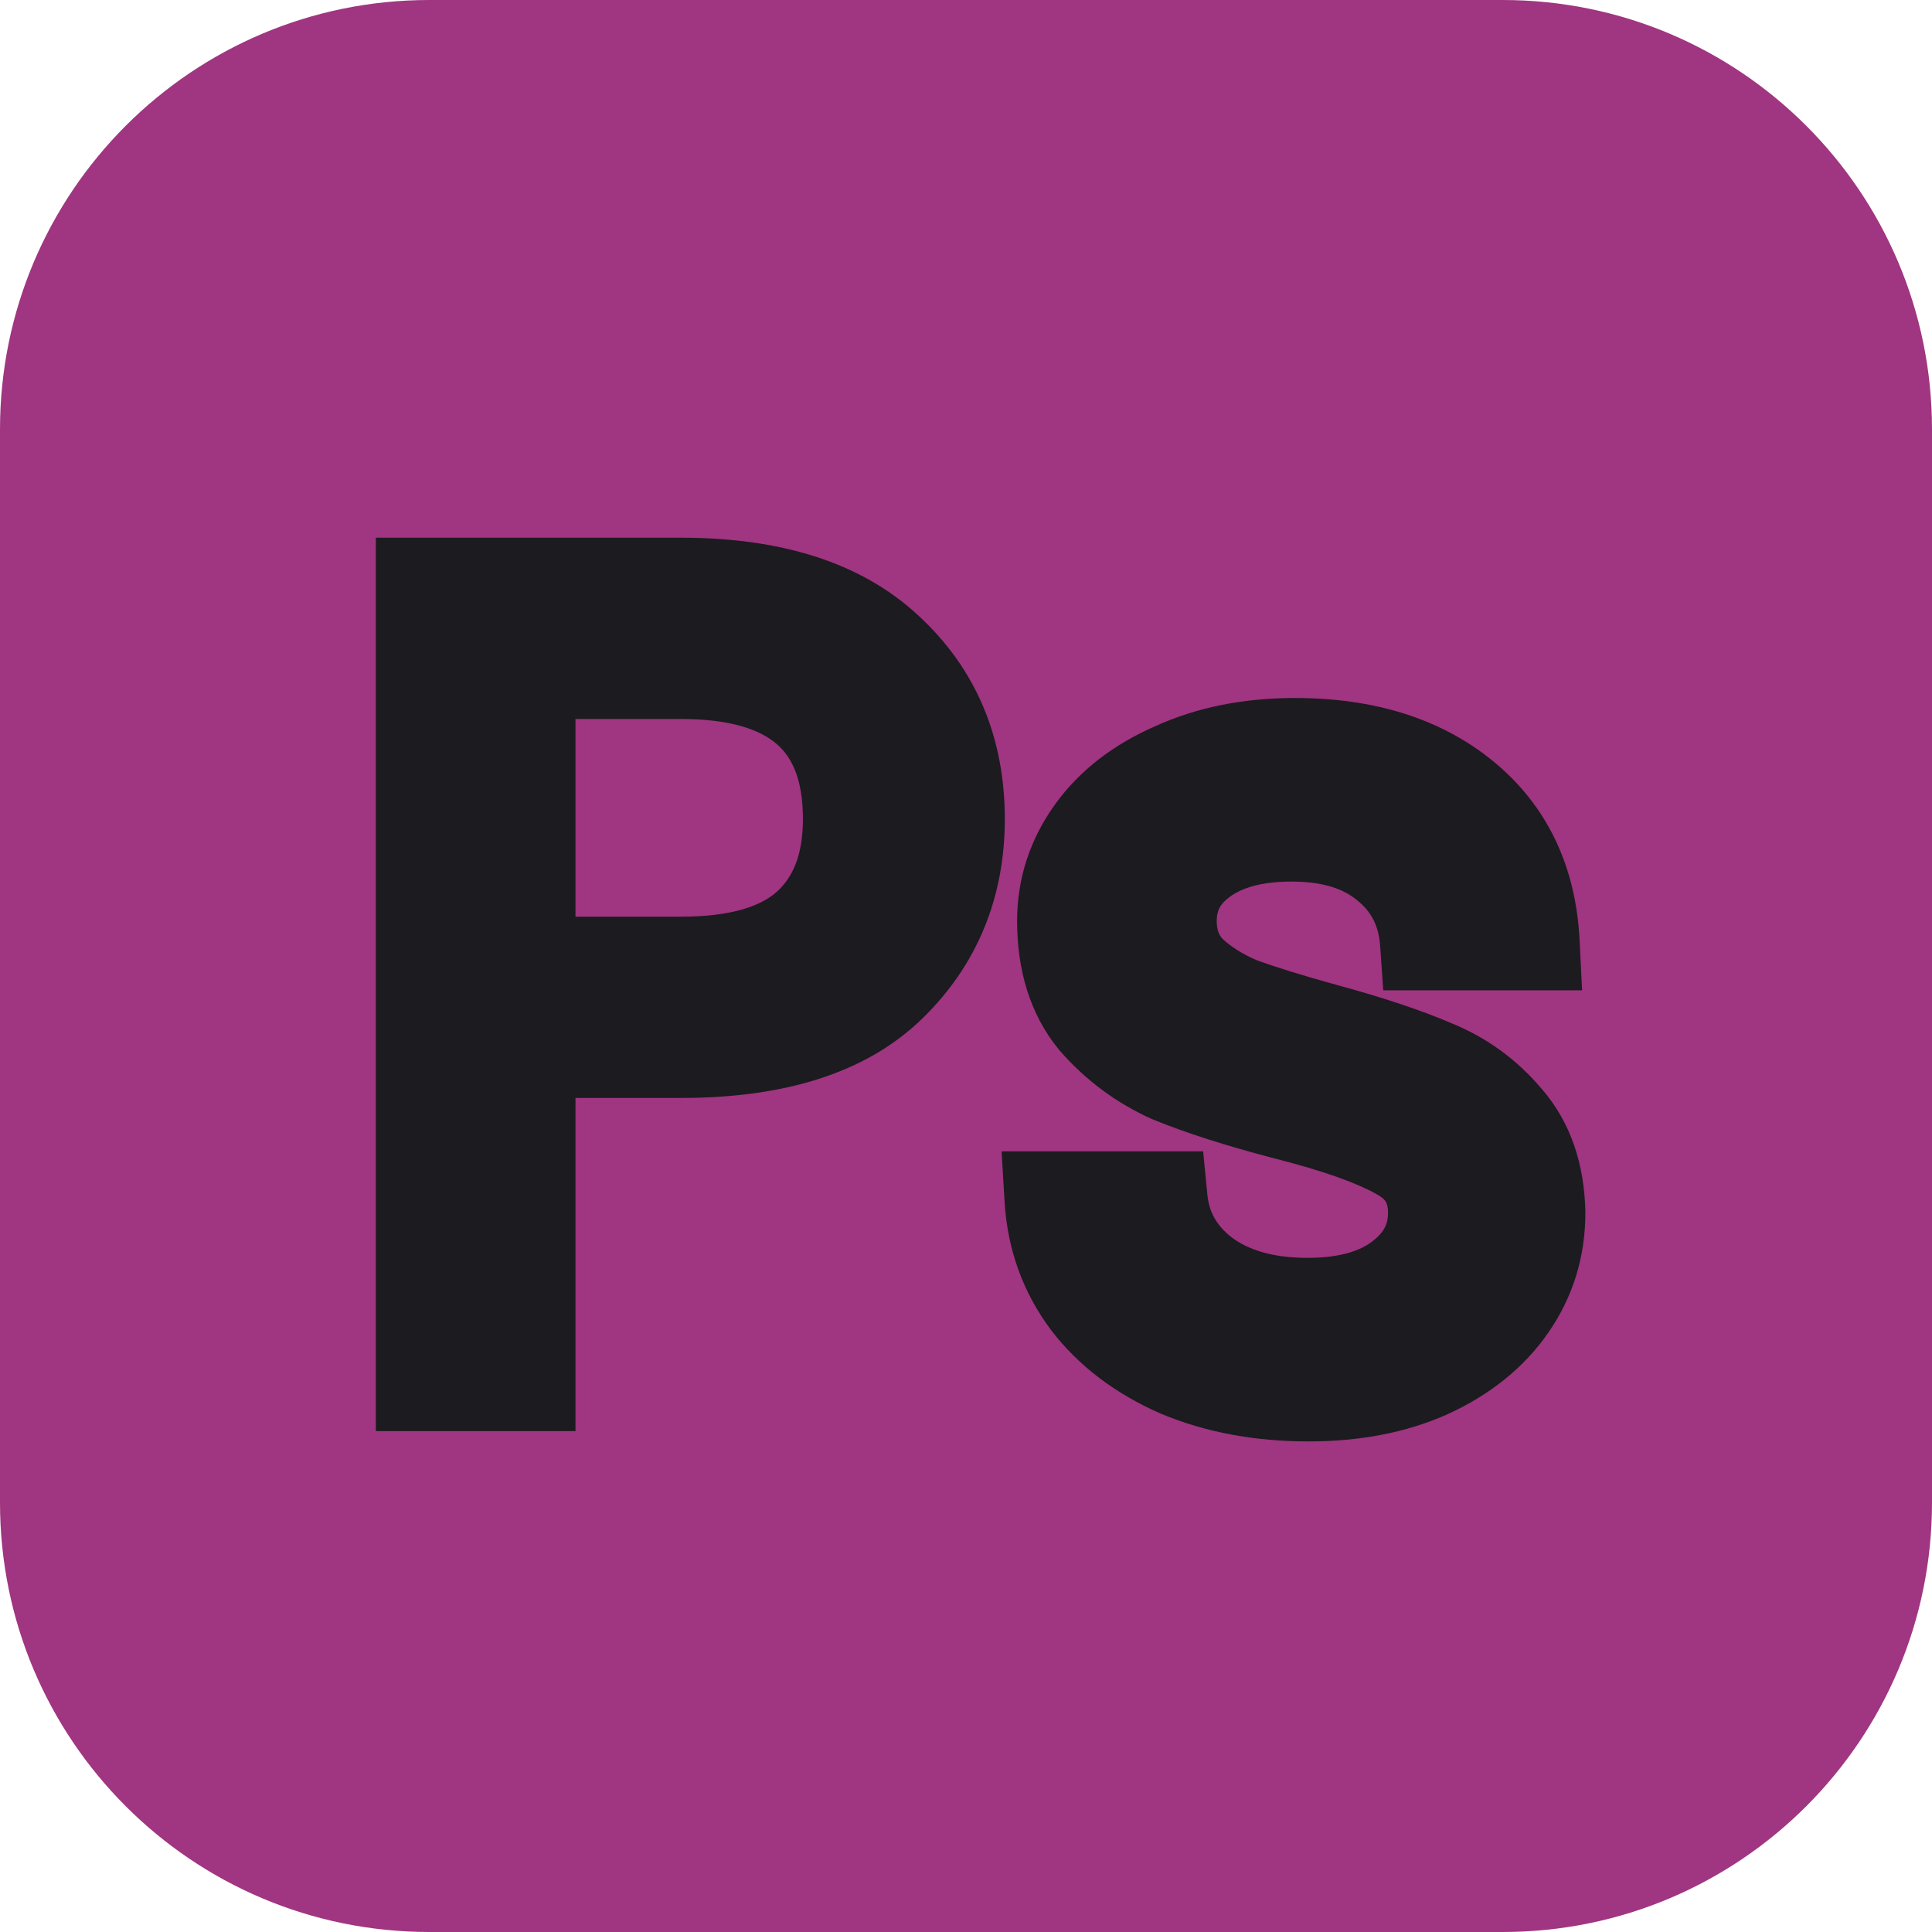
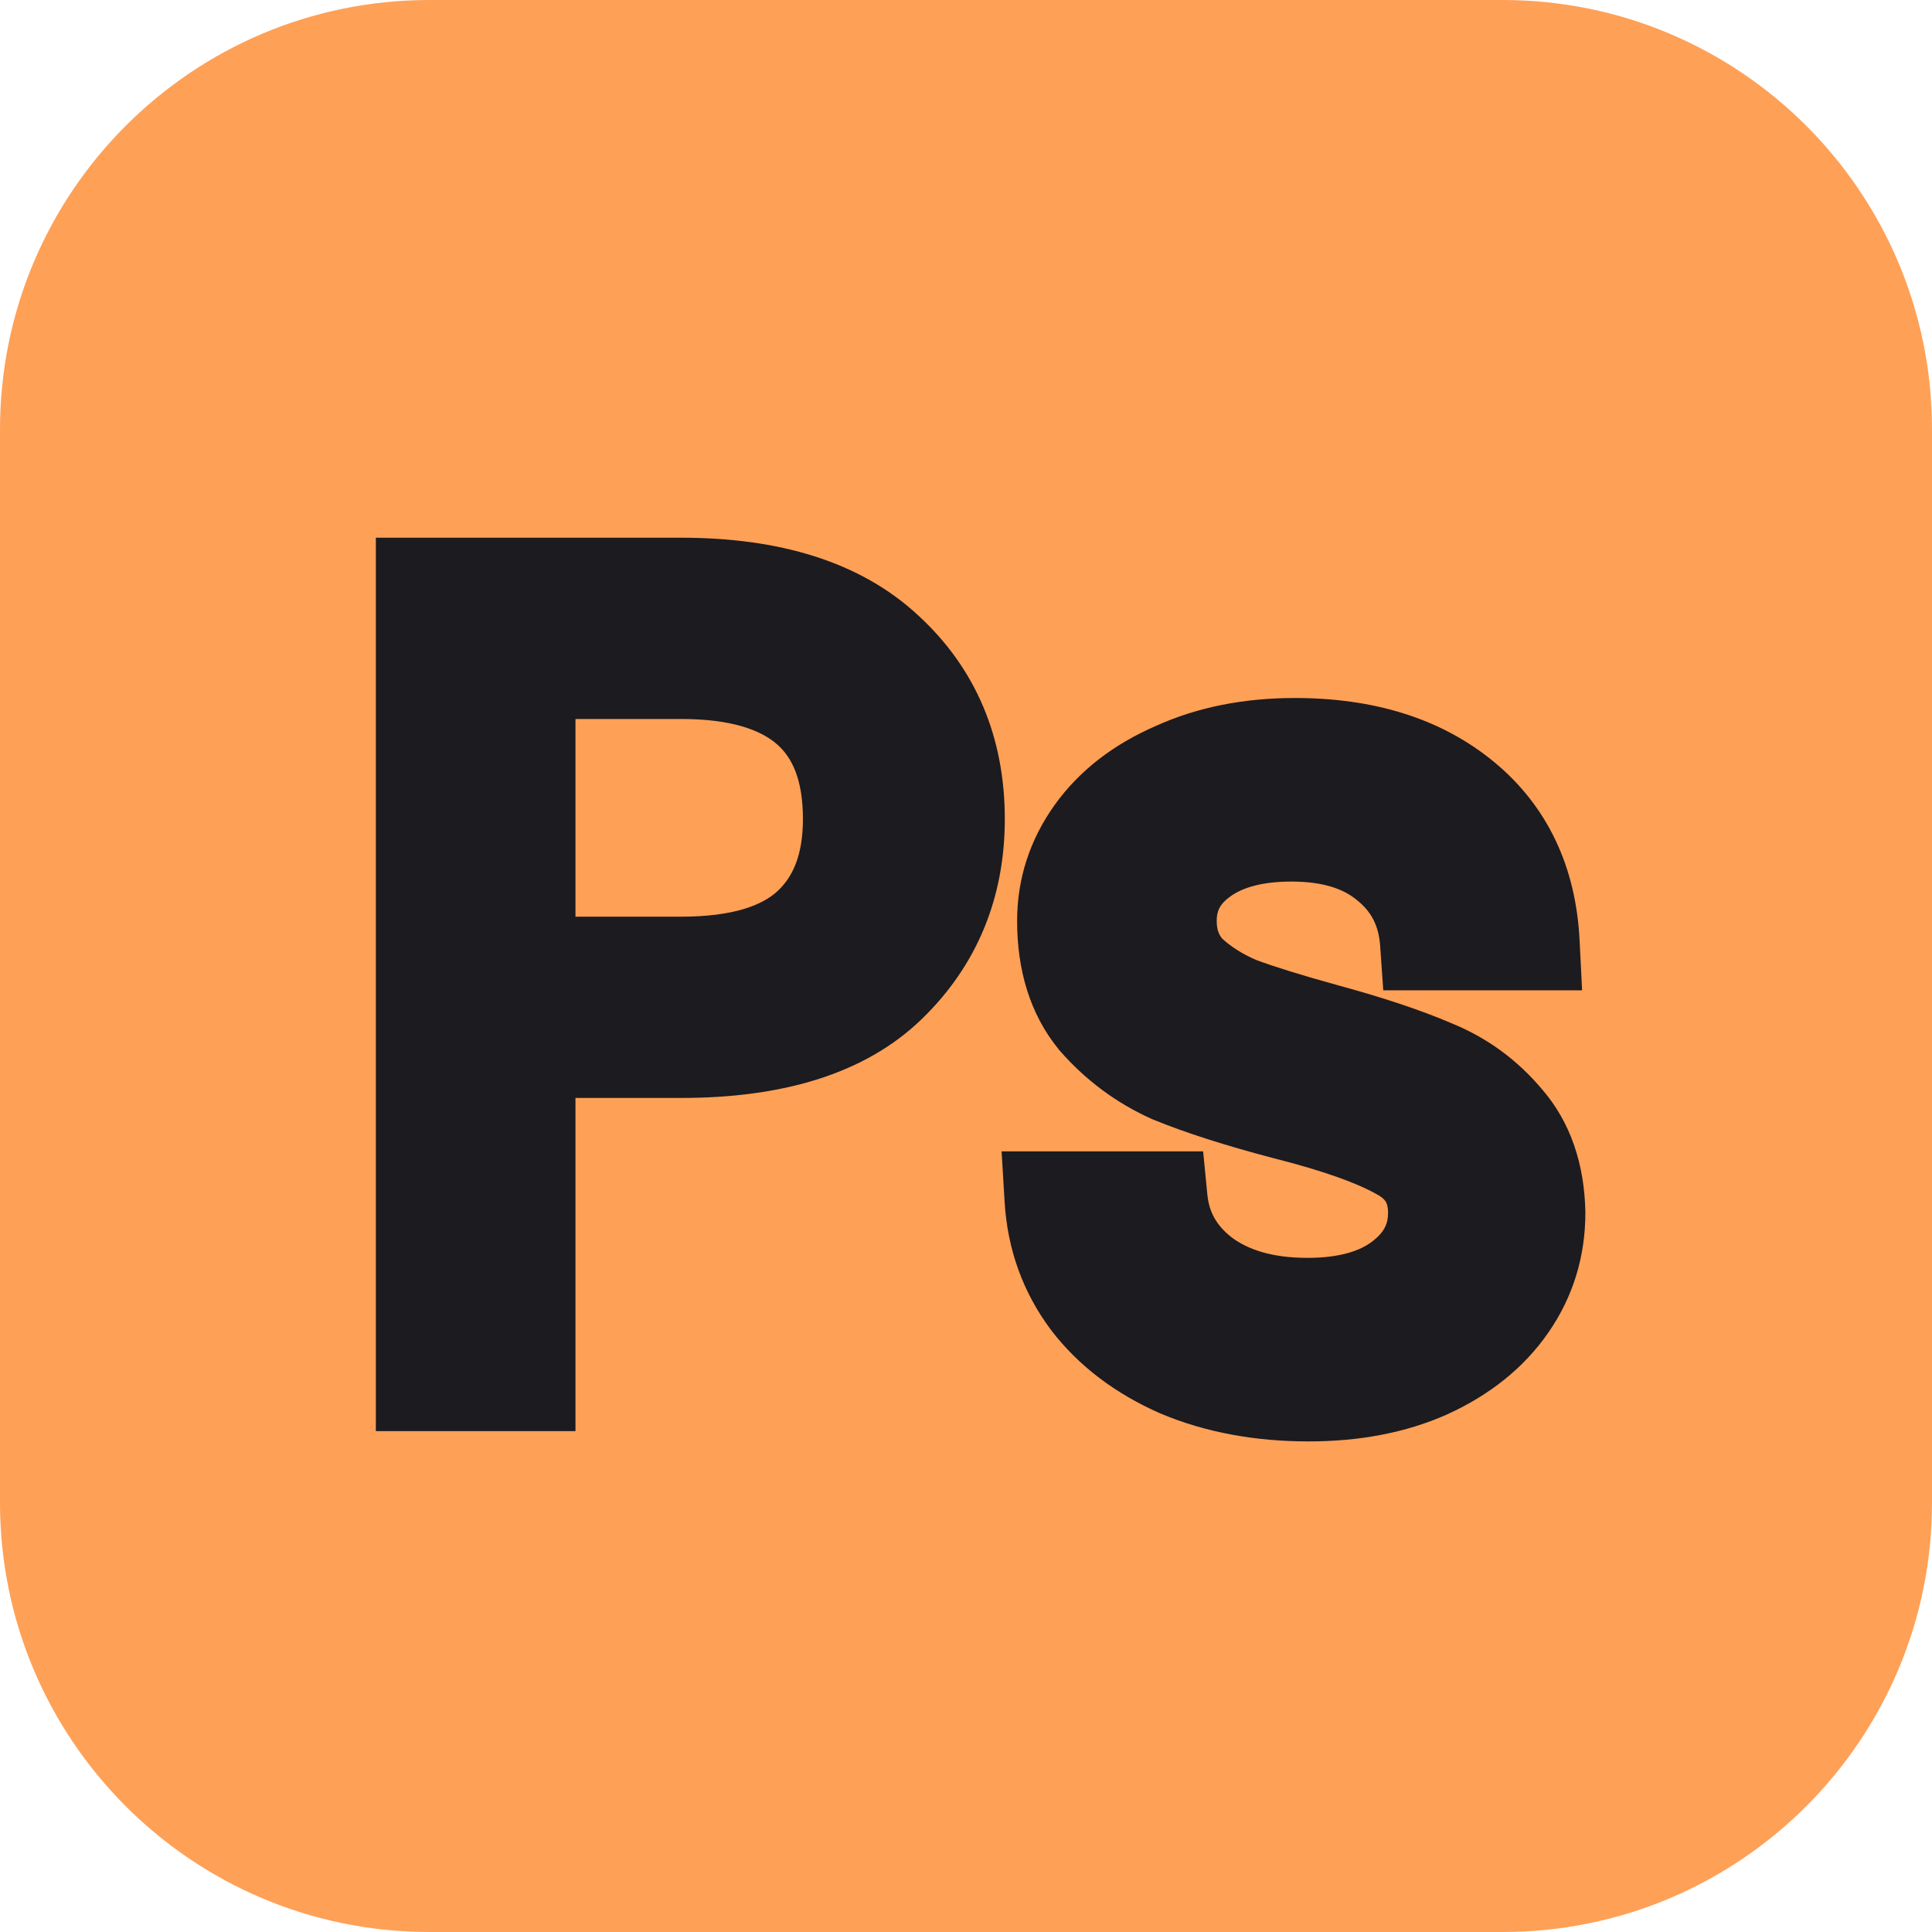
<svg xmlns="http://www.w3.org/2000/svg" width="81" height="81" viewBox="0 0 81 81" fill="none">
-   <rect width="81" height="81" rx="18" fill="#A03581" />
+   <rect width="81" height="81" rx="18" fill="#FFA057" />
  <path d="M40.127 34.336C40.127 37.12 39.166 39.44 37.246 41.296C35.358 43.12 32.462 44.032 28.558 44.032H22.127V58H17.759V24.544H28.558C32.334 24.544 35.199 25.456 37.151 27.28C39.135 29.104 40.127 31.456 40.127 34.336ZM28.558 40.432C30.991 40.432 32.782 39.904 33.934 38.848C35.087 37.792 35.663 36.288 35.663 34.336C35.663 30.208 33.294 28.144 28.558 28.144H22.127V40.432H28.558ZM54.867 58.432C52.851 58.432 51.043 58.096 49.443 57.424C47.843 56.72 46.579 55.76 45.651 54.544C44.723 53.296 44.211 51.872 44.115 50.272H48.627C48.755 51.584 49.363 52.656 50.451 53.488C51.571 54.32 53.027 54.736 54.819 54.736C56.483 54.736 57.795 54.368 58.755 53.632C59.715 52.896 60.195 51.968 60.195 50.848C60.195 49.696 59.683 48.848 58.659 48.304C57.635 47.728 56.051 47.168 53.907 46.624C51.955 46.112 50.355 45.6 49.107 45.088C47.891 44.544 46.835 43.76 45.939 42.736C45.075 41.68 44.643 40.304 44.643 38.608C44.643 37.264 45.043 36.032 45.843 34.912C46.643 33.792 47.779 32.912 49.251 32.272C50.723 31.6 52.403 31.264 54.291 31.264C57.203 31.264 59.555 32 61.347 33.472C63.139 34.944 64.099 36.96 64.227 39.52H59.859C59.763 38.144 59.203 37.04 58.179 36.208C57.187 35.376 55.843 34.96 54.147 34.96C52.579 34.96 51.331 35.296 50.403 35.968C49.475 36.64 49.011 37.52 49.011 38.608C49.011 39.472 49.283 40.192 49.827 40.768C50.403 41.312 51.107 41.76 51.939 42.112C52.803 42.432 53.987 42.8 55.491 43.216C57.379 43.728 58.915 44.24 60.099 44.752C61.283 45.232 62.291 45.968 63.123 46.96C63.987 47.952 64.435 49.248 64.467 50.848C64.467 52.288 64.067 53.584 63.267 54.736C62.467 55.888 61.331 56.8 59.859 57.472C58.419 58.112 56.755 58.432 54.867 58.432Z" fill="#1C1B1F" />
  <path d="M37.246 41.296L38.636 42.734L38.636 42.734L37.246 41.296ZM22.127 44.032V42.032H20.127V44.032H22.127ZM22.127 58V60H24.127V58H22.127ZM17.759 58H15.758V60H17.759V58ZM17.759 24.544V22.544H15.758V24.544H17.759ZM37.151 27.28L35.785 28.741L35.791 28.747L35.797 28.752L37.151 27.28ZM33.934 38.848L35.286 40.322L35.286 40.322L33.934 38.848ZM22.127 28.144V26.144H20.127V28.144H22.127ZM22.127 40.432H20.127V42.432H22.127V40.432ZM38.127 34.336C38.127 36.604 37.368 38.397 35.856 39.858L38.636 42.734C40.965 40.483 42.127 37.636 42.127 34.336H38.127ZM35.857 39.858C34.489 41.179 32.193 42.032 28.558 42.032V46.032C32.732 46.032 36.228 45.061 38.636 42.734L35.857 39.858ZM28.558 42.032H22.127V46.032H28.558V42.032ZM20.127 44.032V58H24.127V44.032H20.127ZM22.127 56H17.759V60H22.127V56ZM19.759 58V24.544H15.758V58H19.759ZM17.759 26.544H28.558V22.544H17.759V26.544ZM28.558 26.544C32.037 26.544 34.333 27.384 35.785 28.741L38.516 25.819C36.064 23.528 32.632 22.544 28.558 22.544V26.544ZM35.797 28.752C37.338 30.169 38.127 31.973 38.127 34.336H42.127C42.127 30.939 40.931 28.039 38.504 25.808L35.797 28.752ZM28.558 42.432C31.223 42.432 33.606 41.862 35.286 40.322L32.583 37.374C31.959 37.946 30.758 38.432 28.558 38.432V42.432ZM35.286 40.322C36.95 38.797 37.663 36.699 37.663 34.336H33.663C33.663 35.877 33.223 36.787 32.583 37.374L35.286 40.322ZM37.663 34.336C37.663 31.887 36.947 29.707 35.201 28.184C33.507 26.708 31.172 26.144 28.558 26.144V30.144C30.68 30.144 31.898 30.612 32.572 31.2C33.194 31.741 33.663 32.657 33.663 34.336H37.663ZM28.558 26.144H22.127V30.144H28.558V26.144ZM20.127 28.144V40.432H24.127V28.144H20.127ZM22.127 42.432H28.558V38.432H22.127V42.432ZM49.443 57.424L48.638 59.255L48.653 59.261L48.669 59.268L49.443 57.424ZM45.651 54.544L44.047 55.737L44.054 55.747L44.062 55.757L45.651 54.544ZM44.115 50.272V48.272H41.992L42.119 50.392L44.115 50.272ZM48.627 50.272L50.618 50.078L50.442 48.272H48.627V50.272ZM50.451 53.488L49.236 55.077L49.248 55.085L49.259 55.093L50.451 53.488ZM58.659 48.304L57.679 50.047L57.7 50.059L57.721 50.07L58.659 48.304ZM53.907 46.624L53.4 48.559L53.408 48.561L53.416 48.563L53.907 46.624ZM49.107 45.088L48.291 46.914L48.319 46.926L48.348 46.938L49.107 45.088ZM45.939 42.736L44.392 44.002L44.412 44.028L44.434 44.053L45.939 42.736ZM45.843 34.912L44.216 33.749L44.216 33.749L45.843 34.912ZM49.251 32.272L50.049 34.106L50.066 34.099L50.082 34.091L49.251 32.272ZM64.227 39.52V41.52H66.33L66.225 39.42L64.227 39.52ZM59.859 39.52L57.864 39.659L57.994 41.52H59.859V39.52ZM58.179 36.208L56.894 37.74L56.906 37.75L56.918 37.76L58.179 36.208ZM50.403 35.968L49.23 34.348L49.23 34.348L50.403 35.968ZM49.827 40.768L48.373 42.141L48.413 42.183L48.454 42.222L49.827 40.768ZM51.939 42.112L51.16 43.954L51.202 43.972L51.245 43.987L51.939 42.112ZM55.491 43.216L54.958 45.144L54.968 45.146L55.491 43.216ZM60.099 44.752L59.306 46.588L59.327 46.597L59.348 46.605L60.099 44.752ZM63.123 46.96L61.591 48.245L61.603 48.26L61.615 48.274L63.123 46.96ZM64.467 50.848H66.467V50.828L66.467 50.808L64.467 50.848ZM63.267 54.736L61.625 53.595L61.625 53.595L63.267 54.736ZM59.859 57.472L60.672 59.3L60.681 59.295L60.69 59.291L59.859 57.472ZM54.867 56.432C53.075 56.432 51.536 56.134 50.218 55.58L48.669 59.268C50.55 60.058 52.628 60.432 54.867 60.432V56.432ZM50.249 55.593C48.914 55.006 47.937 54.242 47.241 53.331L44.062 55.757C45.222 57.278 46.773 58.434 48.638 59.255L50.249 55.593ZM47.256 53.351C46.568 52.425 46.185 51.377 46.112 50.152L42.119 50.392C42.237 52.367 42.879 54.167 44.047 55.737L47.256 53.351ZM44.115 52.272H48.627V48.272H44.115V52.272ZM46.637 50.466C46.821 52.354 47.727 53.922 49.236 55.077L51.666 51.899C51 51.389 50.69 50.814 50.618 50.078L46.637 50.466ZM49.259 55.093C50.811 56.246 52.721 56.736 54.819 56.736V52.736C53.334 52.736 52.332 52.394 51.644 51.883L49.259 55.093ZM54.819 56.736C56.761 56.736 58.553 56.307 59.972 55.219L57.538 52.045C57.038 52.429 56.206 52.736 54.819 52.736V56.736ZM59.972 55.219C61.38 54.14 62.195 52.645 62.195 50.848H58.195C58.195 51.291 58.05 51.652 57.538 52.045L59.972 55.219ZM62.195 50.848C62.195 49.968 61.997 49.098 61.523 48.314C61.051 47.531 60.374 46.95 59.598 46.538L57.721 50.07C57.969 50.202 58.06 50.317 58.099 50.382C58.138 50.446 58.195 50.576 58.195 50.848H62.195ZM59.64 46.561C58.382 45.853 56.592 45.242 54.399 44.685L53.416 48.563C55.511 49.094 56.889 49.603 57.679 50.047L59.64 46.561ZM54.415 44.689C52.511 44.19 51.003 43.704 49.867 43.238L48.348 46.938C49.708 47.496 51.4 48.034 53.4 48.559L54.415 44.689ZM49.924 43.262C48.977 42.839 48.155 42.23 47.444 41.419L44.434 44.053C45.516 45.289 46.805 46.249 48.291 46.914L49.924 43.262ZM47.487 41.469C46.981 40.851 46.643 39.958 46.643 38.608H42.643C42.643 40.65 43.17 42.509 44.392 44.002L47.487 41.469ZM46.643 38.608C46.643 37.691 46.907 36.864 47.471 36.075L44.216 33.749C43.18 35.2 42.643 36.837 42.643 38.608H46.643ZM47.471 36.075C48.027 35.295 48.853 34.626 50.049 34.106L48.454 30.438C46.706 31.198 45.26 32.289 44.216 33.749L47.471 36.075ZM50.082 34.091C51.253 33.557 52.643 33.264 54.291 33.264V29.264C52.164 29.264 50.194 29.643 48.421 30.453L50.082 34.091ZM54.291 33.264C56.862 33.264 58.727 33.908 60.078 35.017L62.617 31.927C60.383 30.092 57.545 29.264 54.291 29.264V33.264ZM60.078 35.017C61.386 36.092 62.127 37.557 62.23 39.62L66.225 39.42C66.072 36.363 64.893 33.796 62.617 31.927L60.078 35.017ZM64.227 37.52H59.859V41.52H64.227V37.52ZM61.855 39.381C61.722 37.481 60.916 35.854 59.441 34.656L56.918 37.76C57.491 38.226 57.805 38.807 57.864 39.659L61.855 39.381ZM59.465 34.676C58.014 33.459 56.166 32.96 54.147 32.96V36.96C55.521 36.96 56.361 37.293 56.894 37.74L59.465 34.676ZM54.147 32.96C52.31 32.96 50.605 33.353 49.23 34.348L51.576 37.588C52.058 37.239 52.849 36.96 54.147 36.96V32.96ZM49.23 34.348C47.815 35.373 47.011 36.84 47.011 38.608H51.011C51.011 38.2 51.135 37.907 51.576 37.588L49.23 34.348ZM47.011 38.608C47.011 39.932 47.446 41.159 48.373 42.141L51.281 39.395C51.121 39.225 51.011 39.012 51.011 38.608H47.011ZM48.454 42.222C49.226 42.951 50.139 43.522 51.16 43.954L52.719 40.27C52.076 39.998 51.581 39.673 51.201 39.314L48.454 42.222ZM51.245 43.987C52.186 44.336 53.431 44.721 54.958 45.144L56.025 41.288C54.543 40.879 53.421 40.528 52.634 40.236L51.245 43.987ZM54.968 45.146C56.806 45.645 58.242 46.128 59.306 46.588L60.893 42.916C59.589 42.352 57.953 41.811 56.015 41.286L54.968 45.146ZM59.348 46.605C60.225 46.961 60.966 47.5 61.591 48.245L64.656 45.675C63.617 44.436 62.342 43.503 60.851 42.898L59.348 46.605ZM61.615 48.274C62.108 48.84 62.443 49.652 62.468 50.888L66.467 50.808C66.428 48.844 65.867 47.064 64.632 45.646L61.615 48.274ZM62.467 50.848C62.467 51.892 62.185 52.788 61.625 53.595L64.91 55.877C65.949 54.38 66.467 52.684 66.467 50.848H62.467ZM61.625 53.595C61.059 54.409 60.225 55.106 59.029 55.653L60.69 59.291C62.438 58.493 63.876 57.367 64.91 55.877L61.625 53.595ZM59.047 55.644C57.908 56.151 56.53 56.432 54.867 56.432V60.432C56.981 60.432 58.93 60.074 60.672 59.3L59.047 55.644Z" fill="#1C1B1F" />
</svg>
